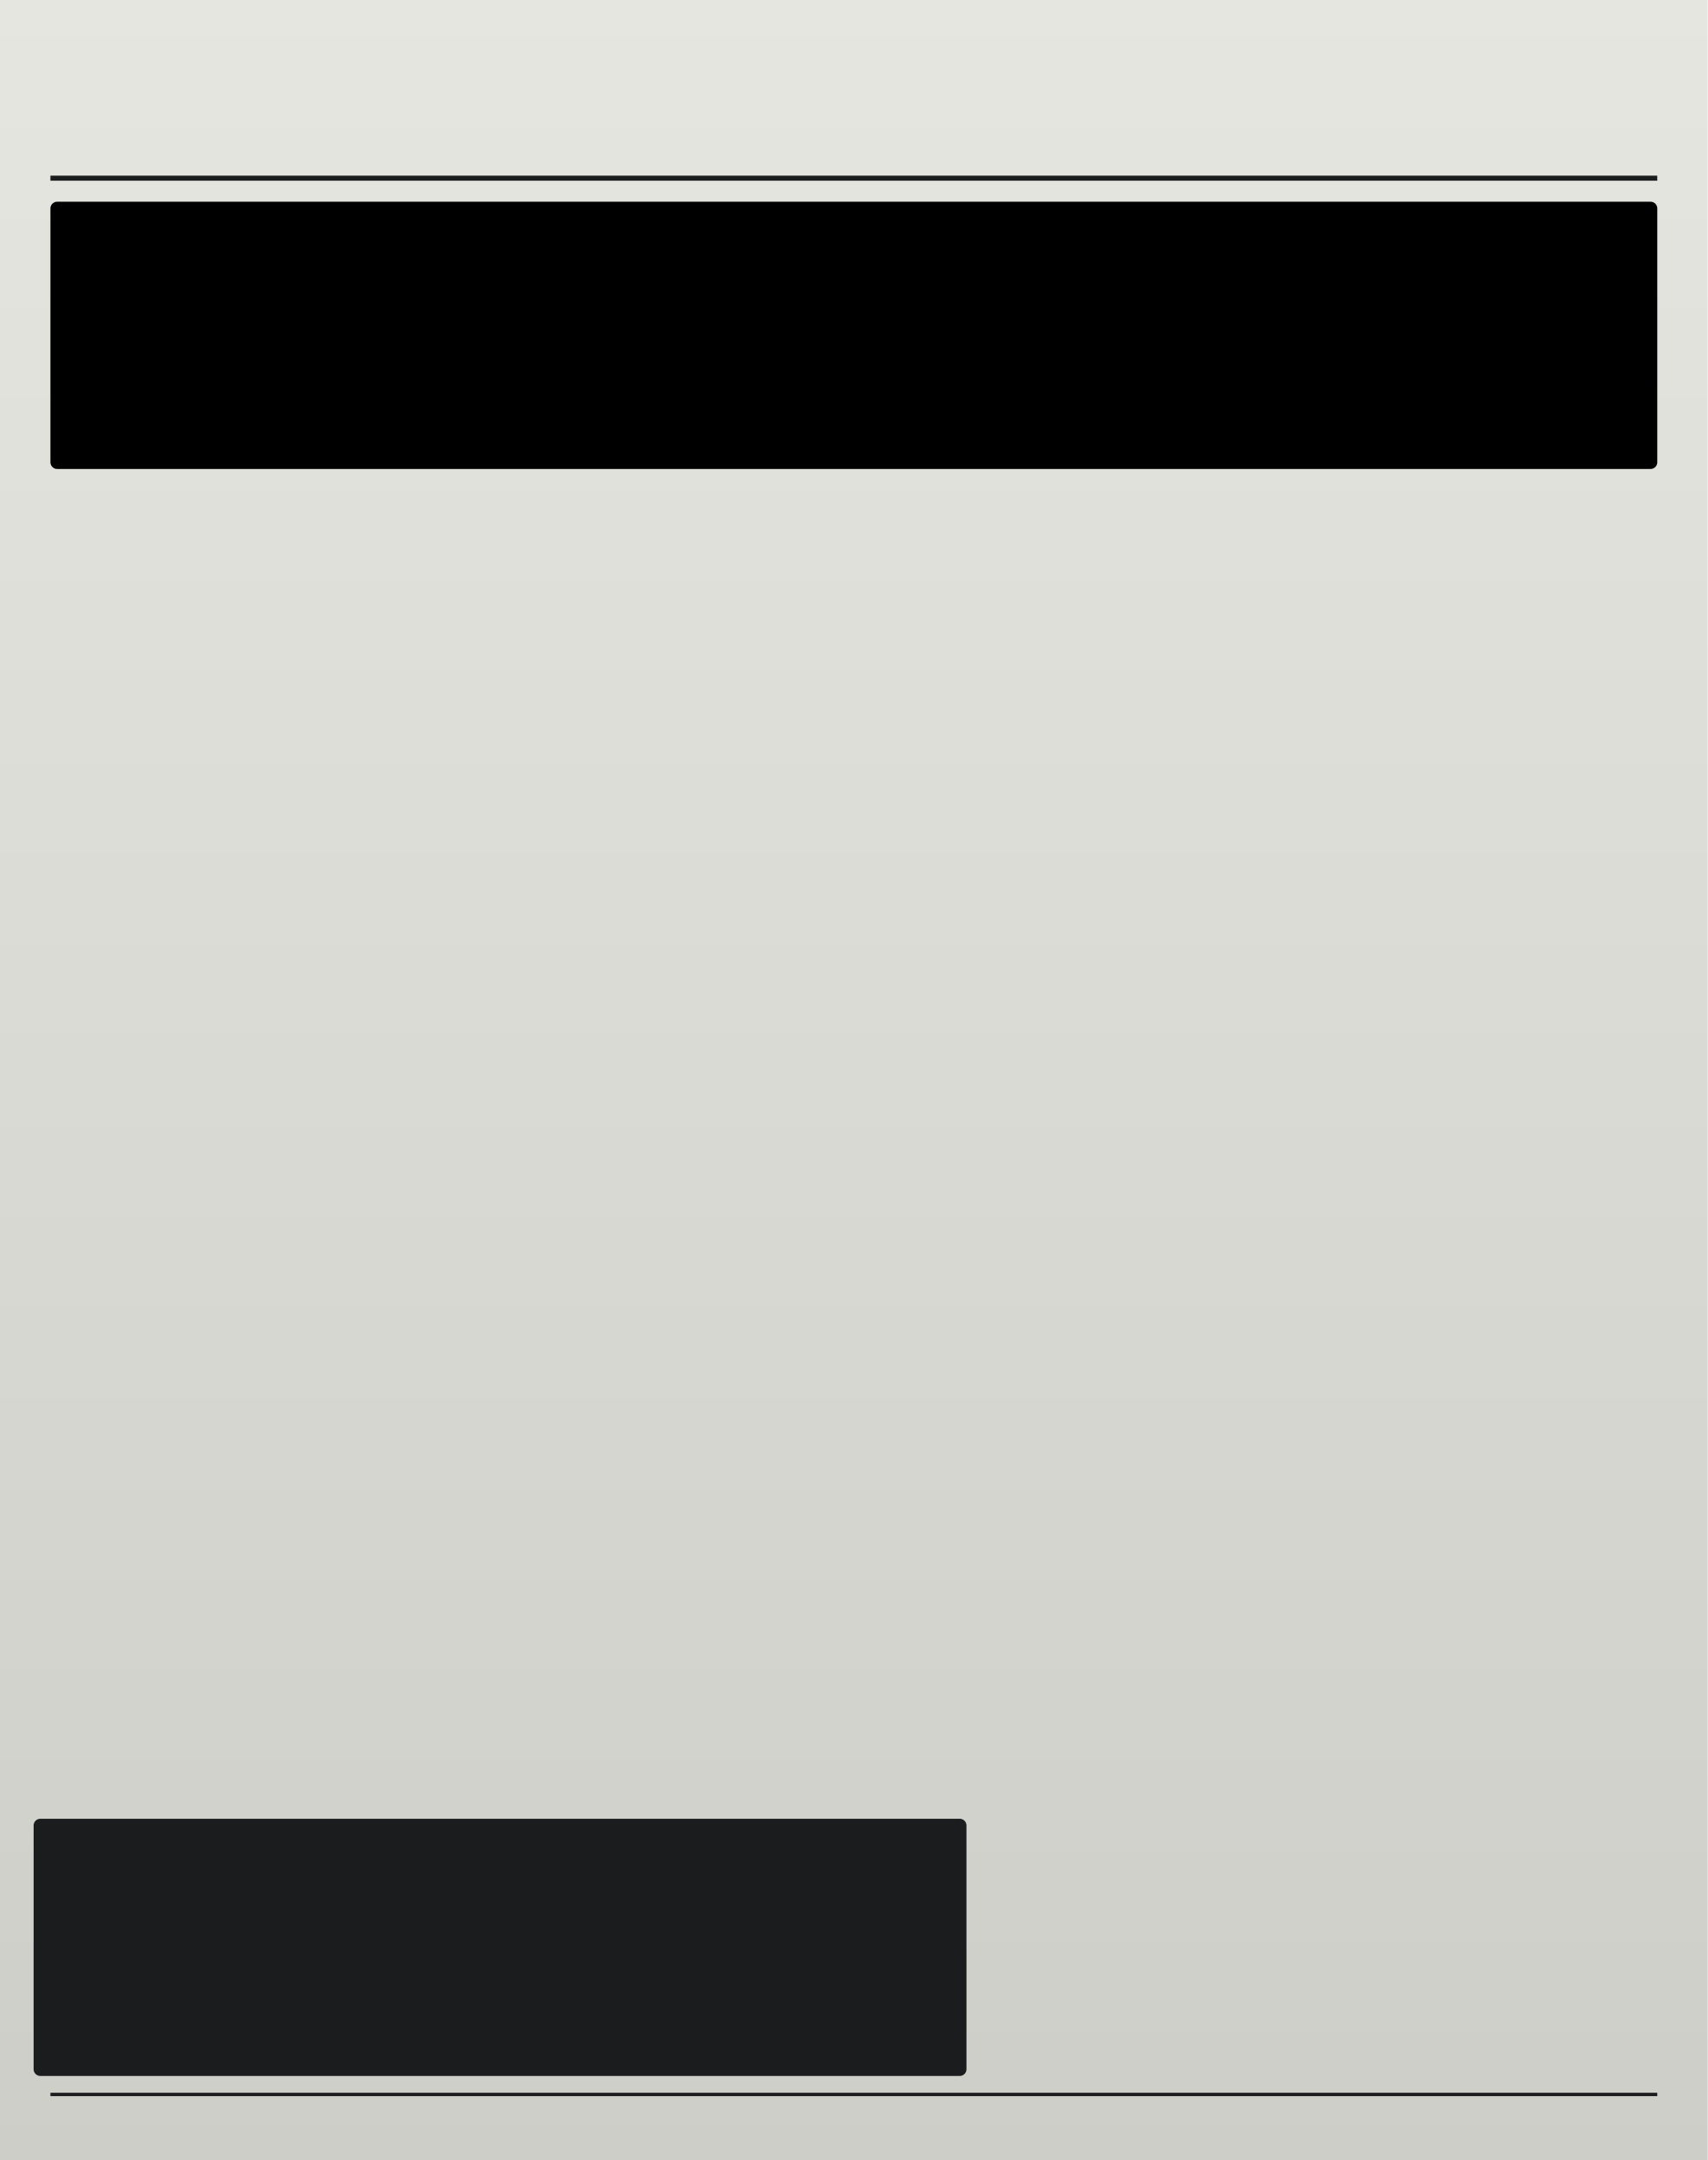
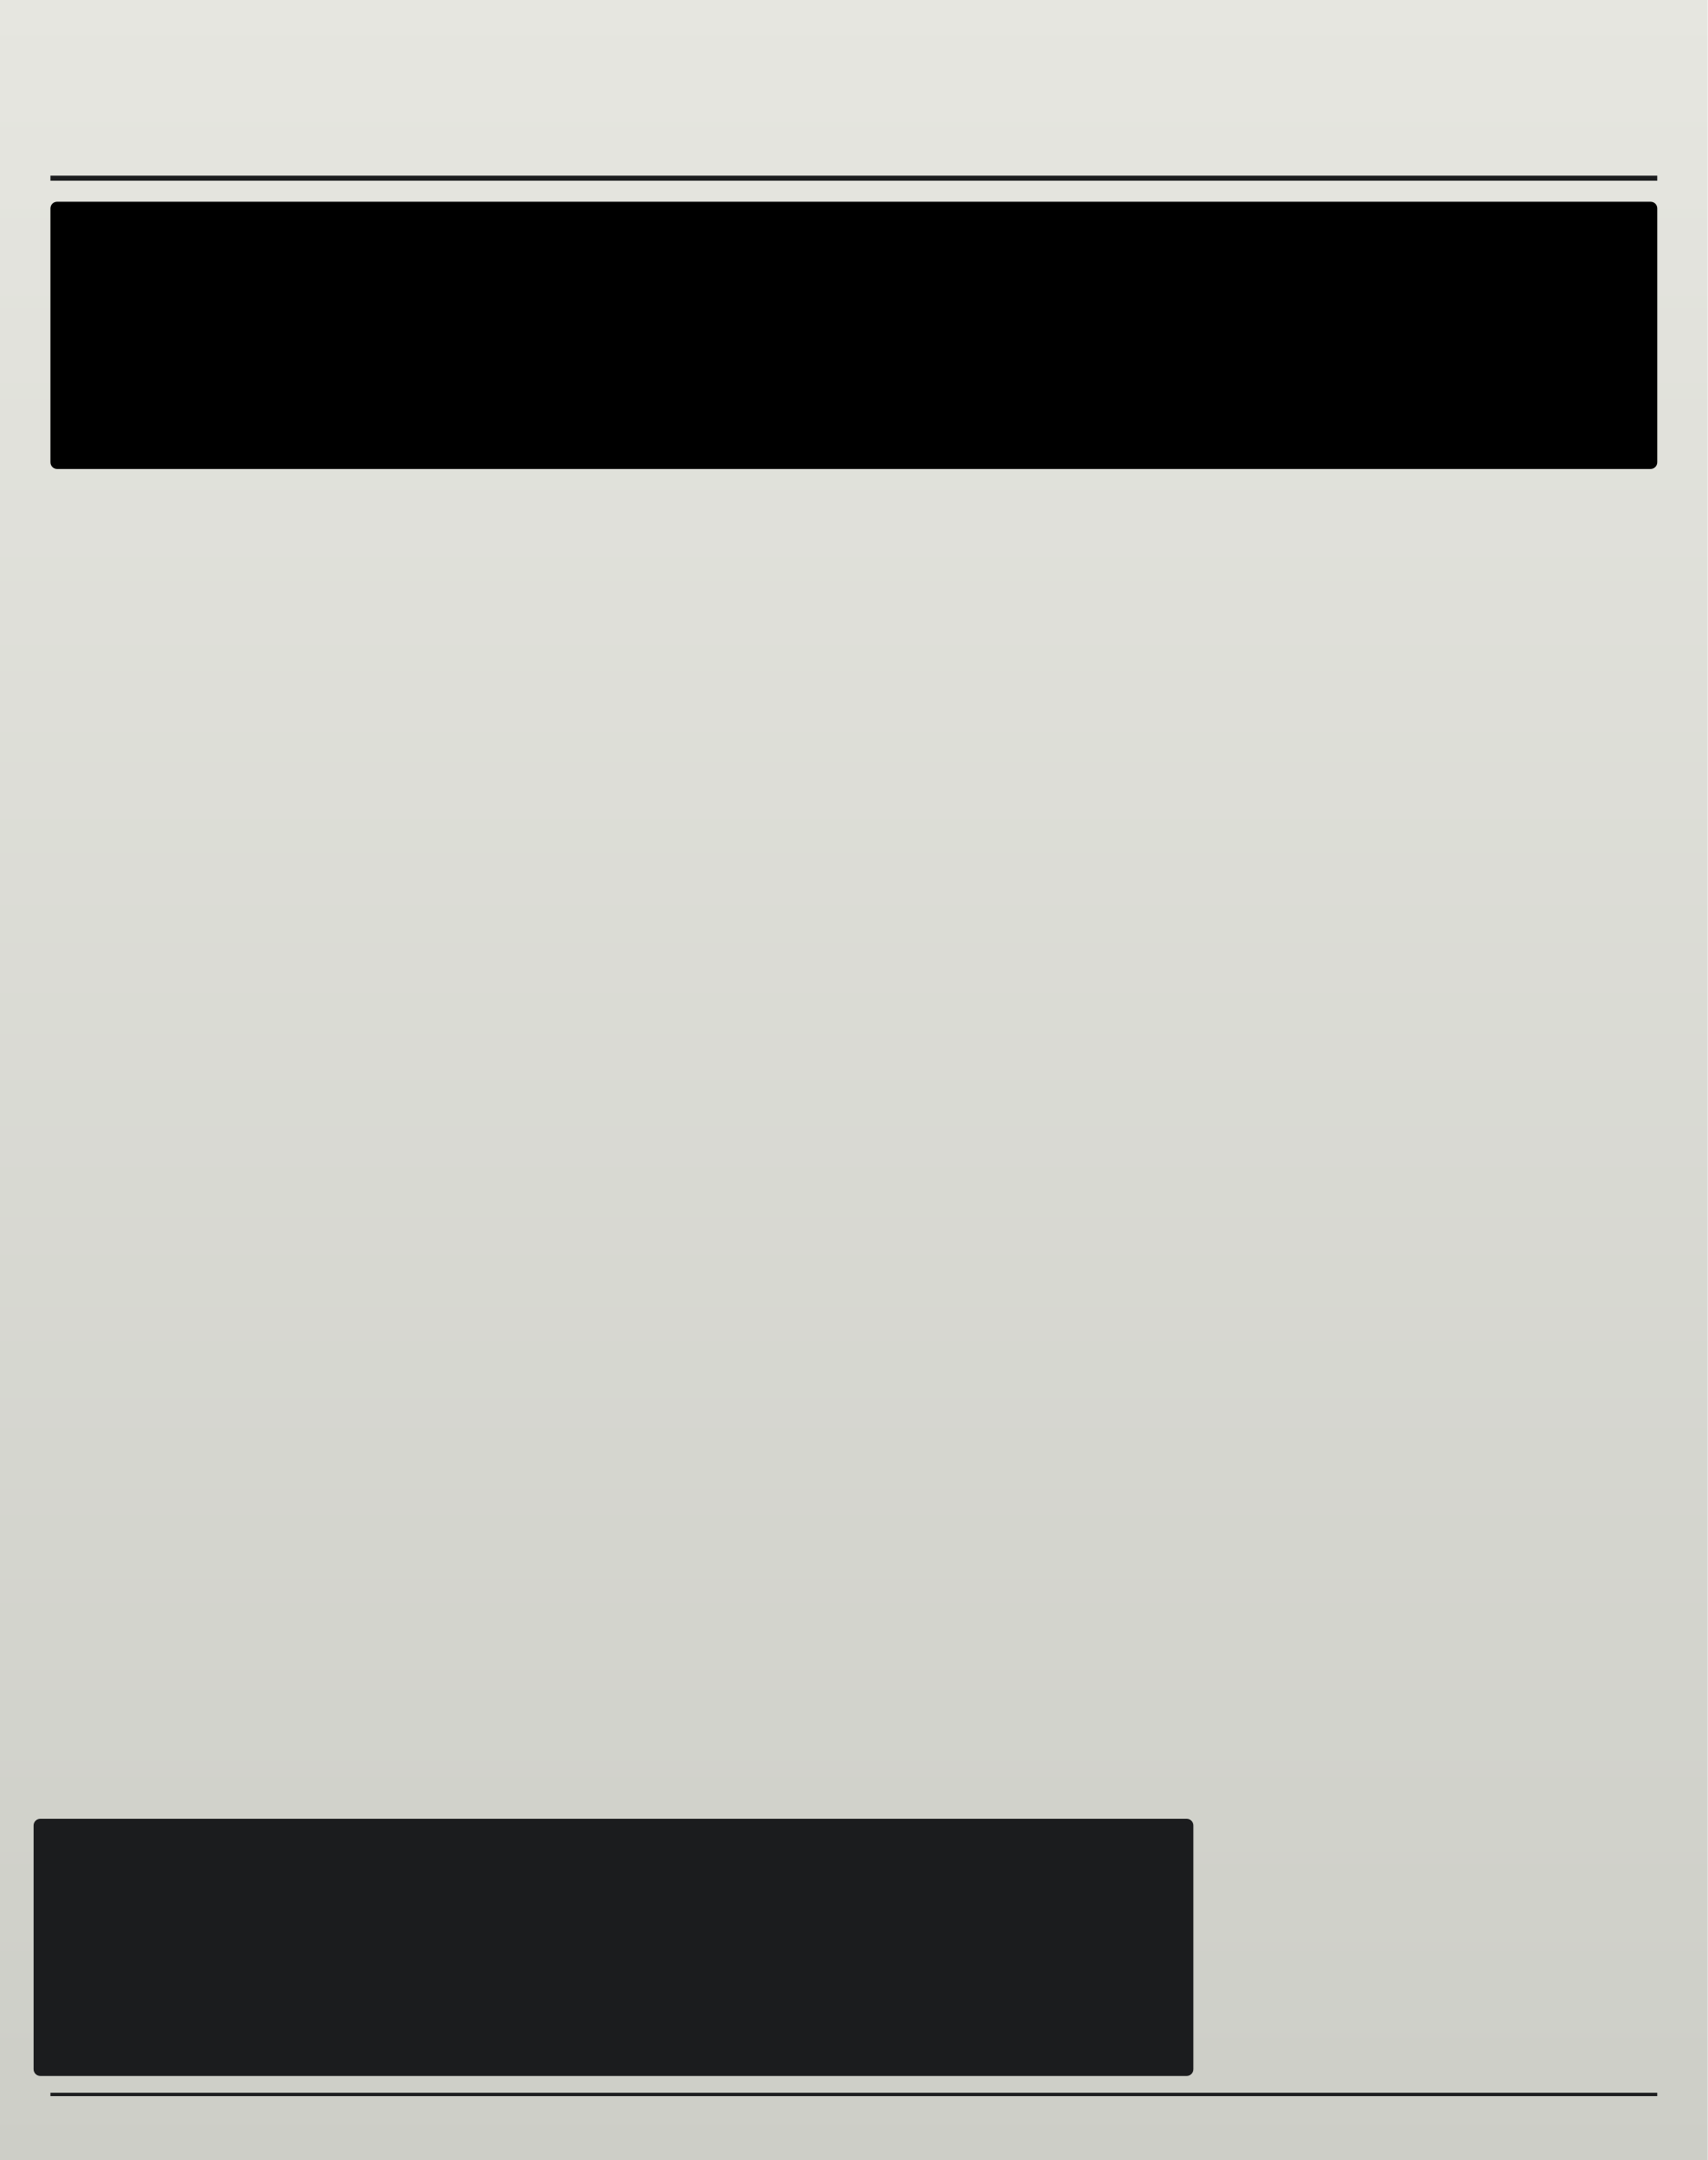
<svg xmlns="http://www.w3.org/2000/svg" width="101.6mm" height="128.5mm" viewBox="0 0 101.6 128.5">
  <defs>
    <linearGradient id="bg" x1="0" y1="0" x2="0" y2="1">
      <stop offset="0" stop-color="#e6e6e0" />
      <stop offset="1" stop-color="#cdcec7" />
    </linearGradient>
  </defs>
  <rect width="101.6" height="128.5" fill="url(#bg)" />
  <line x1="3" y1="10.6" x2="98.6" y2="10.6" stroke="#1b1c1e" stroke-width="0.3" />
  <rect x="3" y="12" width="95.6" height="15.9" rx="0.4" fill="#000000" />
-   <rect x="2" y="108.2" width="55.5" height="15.3" rx="0.4" fill="#1b1c1e" />
+   <rect x="2" y="108.2" width="69" height="15.3" rx="0.4" fill="#1b1c1e" />
  <line x1="3" y1="124.6" x2="98.6" y2="124.6" stroke="#1b1c1e" stroke-width="0.2" />
</svg>
